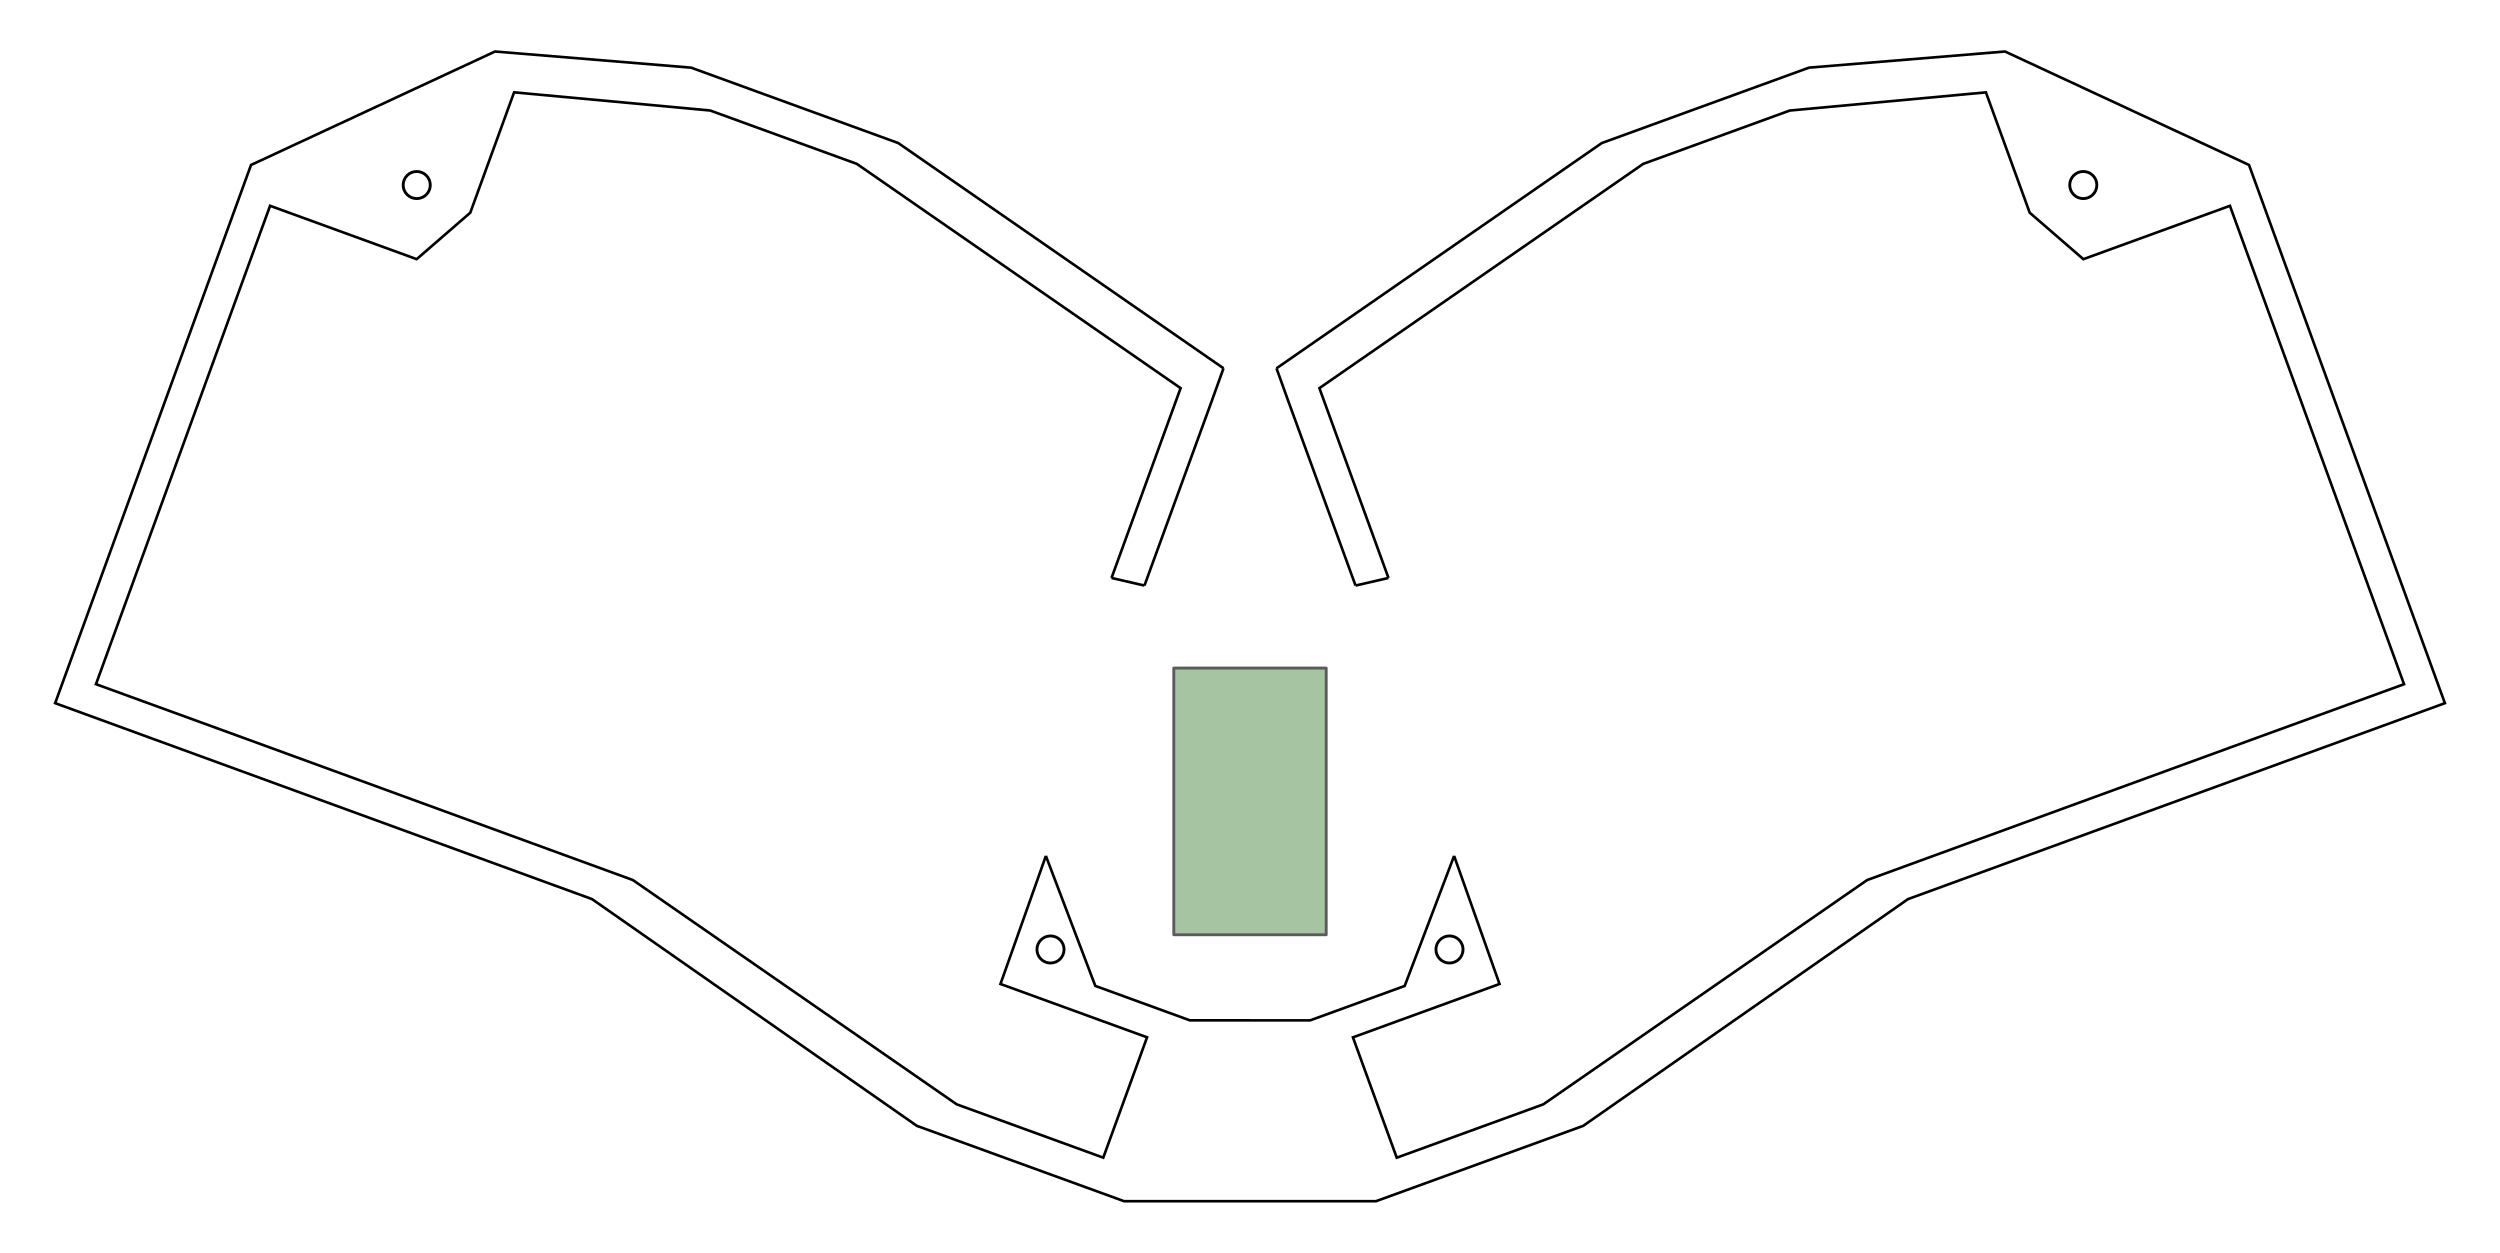
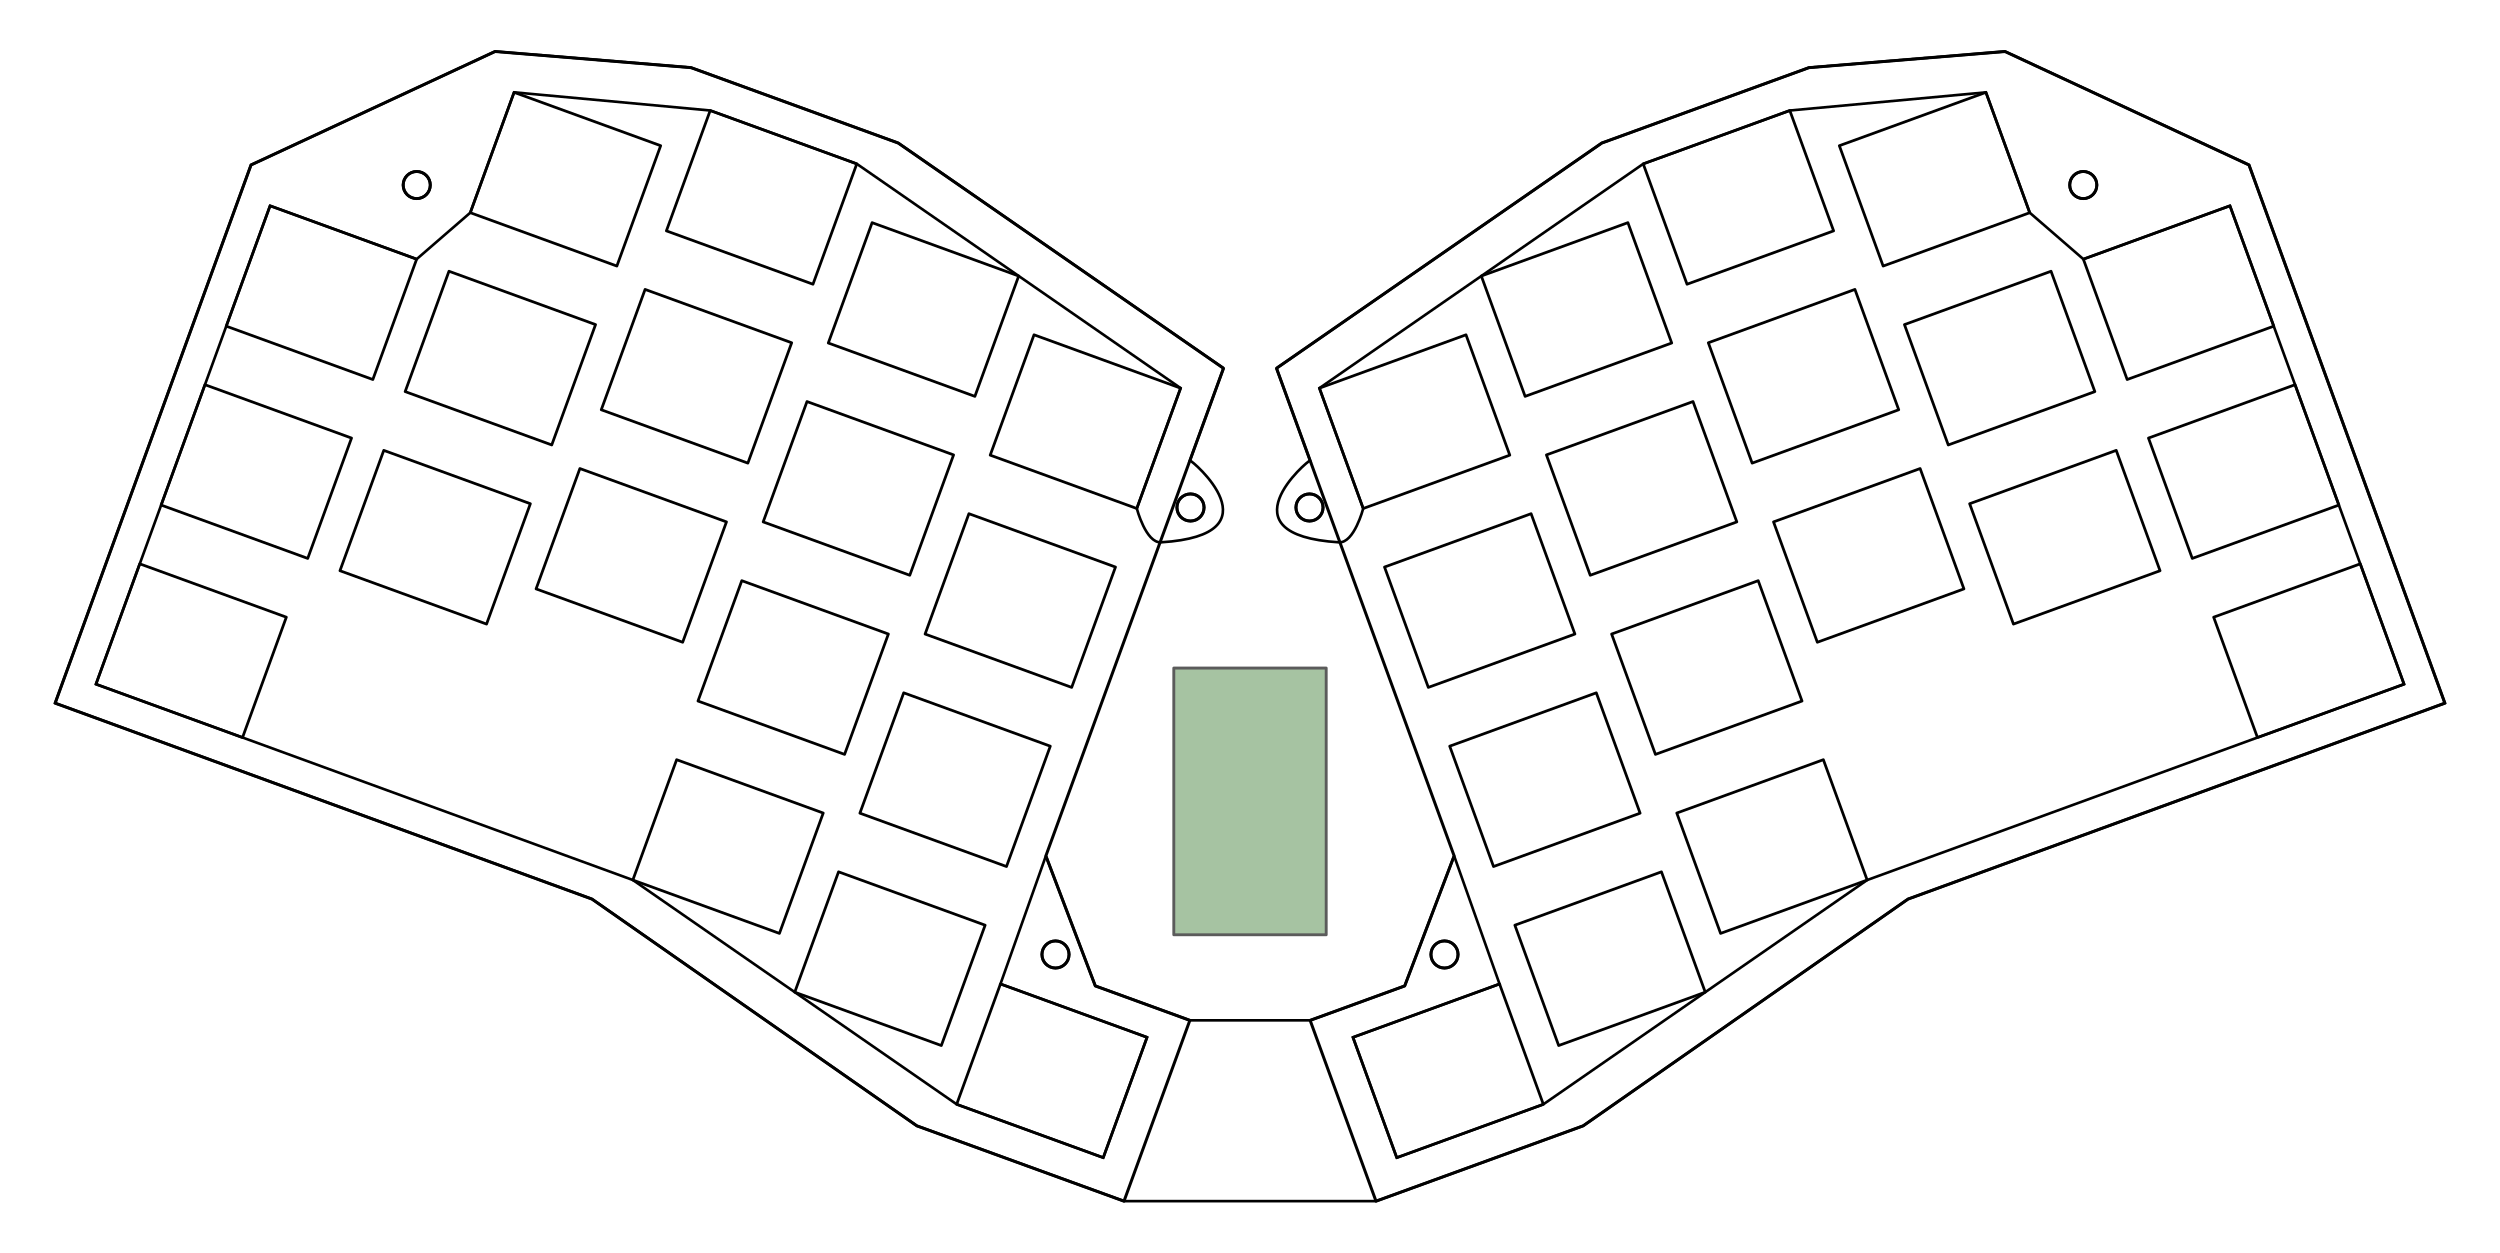
- <svg xmlns="http://www.w3.org/2000/svg" xmlns:xlink="http://www.w3.org/1999/xlink" id="svg2944" version="1.1" viewBox="0 0 250 125.268" height="125.268mm" width="250mm">
+ <svg xmlns="http://www.w3.org/2000/svg" xmlns:xlink="http://www.w3.org/1999/xlink" width="250mm" height="125.268mm" viewBox="0 0 250 125.268" version="1.1" id="svg2944">
  <defs id="defs2938">
    </defs>
-   <g id="layer2" style="display:inline;opacity:1" transform="translate(1.204682,-105.9845)">
-     <rect y="172.791" x="116.175" height="26.67" width="15.24" id="rect1250-2" style="opacity:0.644;fill:#74a16f;fill-opacity:1;stroke:#000000;stroke-width:0.289;stroke-linejoin:round;stroke-opacity:1;stop-color:#000000" />
+   <g transform="translate(1.204682,-105.9845)" style="display:inline;opacity:1" id="layer2">
+     <rect style="opacity:0.644;fill:#74a16f;fill-opacity:1;stroke:#000000;stroke-width:0.289;stroke-linejoin:round;stroke-opacity:1;stop-color:#000000" id="rect1250-2" width="15.24" height="26.67" x="116.175" y="172.791" />
  </g>
-   <g style="display:inline;opacity:1" id="layer3" transform="translate(1.204682,-105.9845)">
-     <use height="100%" width="100%" id="use124" xlink:href="#g118" y="0" x="0" style="display:inline" transform="translate(-1.920729,-0.0567925)" />
-     <path d="m 134.35,164.54 3.293,-0.76 m -24.403,0.76 -3.293,-0.76 m 13.848,44.241 h 6.014 l 9.455,-3.444 4.944,-13.004 m -20.413,16.447 h -6.014 l -9.455,-3.444 -4.944,-13.004 m 30.968,-27.033 -6.765,-18.55 -1.14,-3.176 m -13.205,21.727 6.765,-18.55 1.14,-3.176 m 16.498,20.967 -6.908,-18.981 32.382,-22.428 14.658,-5.335 19.611,-1.817 4.38,12.035 5.363,4.646 14.658,-5.335 17.411,47.838 -14.658,5.335 -39.031,14.251 -32.382,22.428 -14.658,5.335 -4.38,-12.035 14.658,-5.335 -4.541,-12.808 M 109.947,163.78 l 6.908,-18.981 -32.382,-22.428 -14.658,-5.335 -19.611,-1.817 -4.38,12.035 -5.363,4.646 -14.658,-5.335 -17.411,47.838 14.658,5.335 39.031,14.251 32.382,22.428 14.658,5.335 4.38,-12.035 -14.658,-5.335 4.541,-12.808 m 23.063,-48.76 32.527,-22.524 20.716,-7.54 19.604,-1.615 24.402,11.346 19.588,53.819 -53.686,19.594 -32.485,22.676 -20.715,7.533 -12.601,2.7e-4 m -2.65,-83.289 -32.527,-22.524 -20.716,-7.54 -19.604,-1.615 -24.402,11.346 -19.588,53.819 53.686,19.594 32.485,22.676 20.715,7.533 12.601,2.7e-4" style="display:inline;fill:none;stroke:#000000;stroke-width:0.265px;stroke-linecap:butt;stroke-linejoin:miter;stroke-opacity:1" id="path207" />
+   <g transform="translate(1.204682,-105.9845)" id="layer3" style="display:inline;opacity:1">
+     <use transform="translate(-1.920729,-0.0567925)" style="display:inline" x="0" y="0" xlink:href="#g118" id="use124" width="100%" height="100%" />
+     <path id="path207" style="display:inline;fill:none;stroke:#000000;stroke-width:0.265px;stroke-linecap:butt;stroke-linejoin:miter;stroke-opacity:1" d="m 144.208,191.573 4.541,12.808 -14.658,5.335 4.38,12.035 14.658,-5.335 32.382,-22.428 39.031,-14.251 14.658,-5.335 -17.411,-47.838 -14.658,5.335 -5.363,-4.646 -4.38,-12.035 -19.611,1.817 -14.658,5.335 -32.382,22.428 4.38,12.035 c 0,0 -0.907,3.479 -2.426,3.384 -11.856,-0.737 -3.066,-8.239 -2.885,-8.178 l -3.359,-9.227 m -23.063,48.76 -4.541,12.808 14.658,5.335 -4.38,12.035 -14.658,-5.335 -32.382,-22.428 -39.031,-14.251 -14.658,-5.335 17.411,-47.838 14.658,5.335 5.363,-4.646 4.38,-12.035 19.611,1.817 14.658,5.335 32.382,22.428 -4.38,12.035 c 0,0 0.907,3.479 2.426,3.384 11.856,-0.737 3.066,-8.239 2.885,-8.178 l 3.359,-9.227 m 2.65,65.207 h 6.014 l 9.455,-3.444 4.944,-13.004 m -20.413,16.447 h -6.014 l -9.455,-3.444 -4.944,-13.004 m 23.063,-48.76 32.527,-22.524 20.716,-7.54 19.604,-1.615 24.402,11.346 19.588,53.819 -53.686,19.594 -32.485,22.676 -20.715,7.533 -12.601,2.7e-4 m -2.65,-83.289 -32.527,-22.524 -20.716,-7.54 -19.604,-1.615 -24.402,11.346 -19.588,53.819 53.686,19.594 32.485,22.676 20.715,7.533 12.601,2.7e-4" />
  </g>
-   <g style="display:none;opacity:1" transform="translate(3.453854,-111.6854)" id="layer1">
-     <use style="display:inline" x="0" y="0" xlink:href="#g1017" id="use880" width="100%" height="100%" transform="rotate(-20,149.1954,30.67807)" />
-     <use style="display:inline" height="100%" width="100%" id="use120" xlink:href="#g118" y="0" x="0" transform="translate(-4.169901,5.644136)" />
-     <use style="display:inline" transform="matrix(-1,0,0,1,243.0923,1.2041745e-6)" height="100%" width="100%" id="use263" xlink:href="#use880" y="0" x="0" />
+   <g id="layer1" transform="translate(3.453854,-111.6854)" style="display:inline;opacity:1">
+     <use transform="rotate(-20,149.1954,30.67807)" height="100%" width="100%" id="use880" xlink:href="#g1017" y="0" x="0" style="display:inline" />
+     <use transform="translate(-4.169901,5.644136)" x="0" y="0" xlink:href="#g118" id="use120" width="100%" height="100%" style="display:inline" />
+     <use x="0" y="0" xlink:href="#use880" id="use263" width="100%" height="100%" transform="matrix(-1,0,0,1,243.0923,1.2041745e-6)" style="display:inline" />
  </g>
-   <g style="display:none;opacity:0.536" id="layer4" transform="translate(-0.7160473,-106.0413)">
-     <g style="display:inline" id="g118">
-       <path d="m 209.696,124.446 c 0,0.701 -0.569,1.27 -1.27,1.27 -0.701,0 -1.27,-0.569 -1.27,-1.27 0,-0.701 0.569,-1.27 1.27,-1.27 0.701,0 1.27,0.569 1.27,1.27 z m -158.687,0 c 0,0.701 0.569,1.27 1.27,1.27 0.701,0 1.27,-0.569 1.27,-1.27 0,-0.701 -0.569,-1.27 -1.27,-1.27 -0.701,0 -1.27,0.569 -1.27,1.27 z" id="circle886" style="font-variation-settings:normal;display:inline;opacity:1;vector-effect:none;fill:none;fill-opacity:1;stroke:#000000;stroke-width:0.271;stroke-linecap:butt;stroke-linejoin:round;stroke-miterlimit:4;stroke-dasharray:none;stroke-dashoffset:0;stroke-opacity:1;stop-color:#000000;stop-opacity:1" transform="matrix(1.067305,0,0,1.067305,-13.40937,-8.276214)" />
-       <path d="m 148.046,199.761 c 0,0.701 -0.569,1.27 -1.27,1.27 -0.701,0 -1.27,-0.569 -1.27,-1.27 0,-0.701 0.569,-1.27 1.27,-1.27 0.701,0 1.27,0.569 1.27,1.27 z m -39.923,0 c 0,0.701 0.569,1.27 1.27,1.27 0.701,0 1.27,-0.569 1.27,-1.27 0,-0.701 -0.569,-1.27 -1.27,-1.27 -0.701,0 -1.27,0.569 -1.27,1.27 z" style="font-variation-settings:normal;display:inline;opacity:1;vector-effect:none;fill:none;fill-opacity:1;stroke:#000000;stroke-width:0.271;stroke-linecap:butt;stroke-linejoin:round;stroke-miterlimit:4;stroke-dasharray:none;stroke-dashoffset:0;stroke-opacity:1;stop-color:#000000;stop-opacity:1" id="circle86" transform="matrix(1.067305,0,0,1.067305,-10.98938,-12.21661)" />
+   <g transform="translate(-0.7160473,-106.0413)" id="layer4" style="display:none;opacity:0.536">
+     <g id="g118" style="display:inline">
+       <path transform="matrix(1.067305,0,0,1.067305,-13.40937,-8.276214)" style="font-variation-settings:normal;display:inline;opacity:1;vector-effect:none;fill:none;fill-opacity:1;stroke:#000000;stroke-width:0.271;stroke-linecap:butt;stroke-linejoin:round;stroke-miterlimit:4;stroke-dasharray:none;stroke-dashoffset:0;stroke-opacity:1;stop-color:#000000;stop-opacity:1" id="circle886" d="m 209.696,124.446 c 0,0.701 -0.569,1.27 -1.27,1.27 -0.701,0 -1.27,-0.569 -1.27,-1.27 0,-0.701 0.569,-1.27 1.27,-1.27 0.701,0 1.27,0.569 1.27,1.27 z m -158.687,0 c 0,0.701 0.569,1.27 1.27,1.27 0.701,0 1.27,-0.569 1.27,-1.27 0,-0.701 -0.569,-1.27 -1.27,-1.27 -0.701,0 -1.27,0.569 -1.27,1.27 z" />
+       <path transform="matrix(1.067305,0,0,1.067305,-11.48955,-11.71661)" id="circle86" style="font-variation-settings:normal;display:inline;opacity:1;vector-effect:none;fill:none;fill-opacity:1;stroke:#000000;stroke-width:0.271;stroke-linecap:butt;stroke-linejoin:round;stroke-miterlimit:4;stroke-dasharray:none;stroke-dashoffset:0;stroke-opacity:1;stop-color:#000000;stop-opacity:1" d="m 148.046,199.761 c 0,0.701 -0.569,1.27 -1.27,1.27 -0.701,0 -1.27,-0.569 -1.27,-1.27 0,-0.701 0.569,-1.27 1.27,-1.27 0.701,0 1.27,0.569 1.27,1.27 z m -38.986,0 c 0,0.701 0.569,1.27 1.27,1.27 0.701,0 1.27,-0.569 1.27,-1.27 0,-0.701 -0.569,-1.27 -1.27,-1.27 -0.701,0 -1.27,0.569 -1.27,1.27 z" />
+       <path d="m 148.046,199.761 c 0,0.701 -0.569,1.27 -1.27,1.27 -0.701,0 -1.27,-0.569 -1.27,-1.27 0,-0.701 0.569,-1.27 1.27,-1.27 0.701,0 1.27,0.569 1.27,1.27 z m -13.689,0 c 0,0.701 0.569,1.27 1.27,1.27 0.701,0 1.27,-0.569 1.27,-1.27 0,-0.701 -0.569,-1.27 -1.27,-1.27 -0.701,0 -1.27,0.569 -1.27,1.27 z" style="font-variation-settings:normal;display:inline;opacity:1;vector-effect:none;fill:none;fill-opacity:1;stroke:#000000;stroke-width:0.271;stroke-linecap:butt;stroke-linejoin:round;stroke-miterlimit:4;stroke-dasharray:none;stroke-dashoffset:0;stroke-opacity:1;stop-color:#000000;stop-opacity:1" id="path271" transform="matrix(1.067305,0,0,1.067305,-24.98926,-56.41662)" />
    </g>
-     <g style="display:inline;opacity:1" transform="translate(69.56573,136.0531)" id="g1017">
-       <g id="g2653" transform="translate(0,4.999696)">
-         <rect y="57.288" x="0.138" height="12.808" width="15.599" id="rect1798-3-1-5" style="fill:none;stroke:#000000;stroke-width:0.276;stroke-linejoin:round;stroke-miterlimit:4;stroke-dasharray:none;stroke-opacity:1" />
+     <g id="g1017" transform="translate(69.56573,136.0531)" style="display:inline;opacity:1">
+       <g transform="translate(0,4.999696)" id="g2653">
+         <rect style="fill:none;stroke:#000000;stroke-width:0.276;stroke-linejoin:round;stroke-miterlimit:4;stroke-dasharray:none;stroke-opacity:1" id="rect1798-3-1-5" width="15.599" height="12.808" x="0.138" y="57.288" />
      </g>
-       <g transform="translate(19.05)" id="g2653-4">
-         <rect y="0.138" x="0.138" height="12.808" width="15.599" id="rect1798-0" style="fill:none;stroke:#000000;stroke-width:0.276;stroke-linejoin:round;stroke-miterlimit:4;stroke-dasharray:none;stroke-opacity:1" />
-         <rect style="fill:none;stroke:#000000;stroke-width:0.276;stroke-linejoin:round;stroke-miterlimit:4;stroke-dasharray:none;stroke-opacity:1" id="rect1798-3-6" width="15.599" height="12.808" x="0.138" y="19.176" />
-         <rect y="38.238" x="0.138" height="12.808" width="15.599" id="rect1798-3-1-53" style="fill:none;stroke:#000000;stroke-width:0.276;stroke-linejoin:round;stroke-miterlimit:4;stroke-dasharray:none;stroke-opacity:1" />
-         <rect style="fill:none;stroke:#000000;stroke-width:0.276;stroke-linejoin:round;stroke-miterlimit:4;stroke-dasharray:none;stroke-opacity:1" id="rect1798-3-1-5-8" width="15.599" height="12.808" x="0.138" y="57.288" />
+       <g id="g2653-4" transform="translate(19.05)">
+         <rect style="fill:none;stroke:#000000;stroke-width:0.276;stroke-linejoin:round;stroke-miterlimit:4;stroke-dasharray:none;stroke-opacity:1" id="rect1798-0" width="15.599" height="12.808" x="0.138" y="0.138" />
+         <rect y="19.176" x="0.138" height="12.808" width="15.599" id="rect1798-3-6" style="fill:none;stroke:#000000;stroke-width:0.276;stroke-linejoin:round;stroke-miterlimit:4;stroke-dasharray:none;stroke-opacity:1" />
+         <rect style="fill:none;stroke:#000000;stroke-width:0.276;stroke-linejoin:round;stroke-miterlimit:4;stroke-dasharray:none;stroke-opacity:1" id="rect1798-3-1-53" width="15.599" height="12.808" x="0.138" y="38.238" />
+         <rect y="57.288" x="0.138" height="12.808" width="15.599" id="rect1798-3-1-5-8" style="fill:none;stroke:#000000;stroke-width:0.276;stroke-linejoin:round;stroke-miterlimit:4;stroke-dasharray:none;stroke-opacity:1" />
      </g>
-       <g transform="translate(38.1,-5)" id="g2653-49">
-         <rect y="0.138" x="0.138" height="12.808" width="15.599" id="rect1798-1" style="fill:none;stroke:#000000;stroke-width:0.276;stroke-linejoin:round;stroke-miterlimit:4;stroke-dasharray:none;stroke-opacity:1" />
-         <rect style="fill:none;stroke:#000000;stroke-width:0.276;stroke-linejoin:round;stroke-miterlimit:4;stroke-dasharray:none;stroke-opacity:1" id="rect1798-3-5" width="15.599" height="12.808" x="0.138" y="19.176" />
-         <rect y="38.238" x="0.138" height="12.808" width="15.599" id="rect1798-3-1-9" style="fill:none;stroke:#000000;stroke-width:0.276;stroke-linejoin:round;stroke-miterlimit:4;stroke-dasharray:none;stroke-opacity:1" />
-         <rect style="fill:none;stroke:#000000;stroke-width:0.276;stroke-linejoin:round;stroke-miterlimit:4;stroke-dasharray:none;stroke-opacity:1" id="rect1798-3-1-5-83" width="15.599" height="12.808" x="0.138" y="57.288" />
+       <g id="g2653-49" transform="translate(38.1,-5)">
+         <rect style="fill:none;stroke:#000000;stroke-width:0.276;stroke-linejoin:round;stroke-miterlimit:4;stroke-dasharray:none;stroke-opacity:1" id="rect1798-1" width="15.599" height="12.808" x="0.138" y="0.138" />
+         <rect y="19.176" x="0.138" height="12.808" width="15.599" id="rect1798-3-5" style="fill:none;stroke:#000000;stroke-width:0.276;stroke-linejoin:round;stroke-miterlimit:4;stroke-dasharray:none;stroke-opacity:1" />
+         <rect style="fill:none;stroke:#000000;stroke-width:0.276;stroke-linejoin:round;stroke-miterlimit:4;stroke-dasharray:none;stroke-opacity:1" id="rect1798-3-1-9" width="15.599" height="12.808" x="0.138" y="38.238" />
+         <rect y="57.288" x="0.138" height="12.808" width="15.599" id="rect1798-3-1-5-83" style="fill:none;stroke:#000000;stroke-width:0.276;stroke-linejoin:round;stroke-miterlimit:4;stroke-dasharray:none;stroke-opacity:1" />
      </g>
-       <g transform="translate(57.15,-10)" id="g2653-1">
-         <rect y="0.138" x="0.138" height="12.808" width="15.599" id="rect1798-9" style="fill:none;stroke:#000000;stroke-width:0.276;stroke-linejoin:round;stroke-miterlimit:4;stroke-dasharray:none;stroke-opacity:1" />
-         <rect style="fill:none;stroke:#000000;stroke-width:0.276;stroke-linejoin:round;stroke-miterlimit:4;stroke-dasharray:none;stroke-opacity:1" id="rect1798-3-67" width="15.599" height="12.808" x="0.138" y="19.176" />
-         <rect y="38.238" x="0.138" height="12.808" width="15.599" id="rect1798-3-1-8" style="fill:none;stroke:#000000;stroke-width:0.276;stroke-linejoin:round;stroke-miterlimit:4;stroke-dasharray:none;stroke-opacity:1" />
+       <g id="g2653-1" transform="translate(57.15,-10)">
+         <rect style="fill:none;stroke:#000000;stroke-width:0.276;stroke-linejoin:round;stroke-miterlimit:4;stroke-dasharray:none;stroke-opacity:1" id="rect1798-9" width="15.599" height="12.808" x="0.138" y="0.138" />
+         <rect y="19.176" x="0.138" height="12.808" width="15.599" id="rect1798-3-67" style="fill:none;stroke:#000000;stroke-width:0.276;stroke-linejoin:round;stroke-miterlimit:4;stroke-dasharray:none;stroke-opacity:1" />
+         <rect style="fill:none;stroke:#000000;stroke-width:0.276;stroke-linejoin:round;stroke-miterlimit:4;stroke-dasharray:none;stroke-opacity:1" id="rect1798-3-1-8" width="15.599" height="12.808" x="0.138" y="38.238" />
      </g>
-       <g transform="translate(76.2,-5)" id="g2653-5">
-         <rect y="0.138" x="0.138" height="12.808" width="15.599" id="rect1798-5" style="fill:none;stroke:#000000;stroke-width:0.276;stroke-linejoin:round;stroke-miterlimit:4;stroke-dasharray:none;stroke-opacity:1" />
-         <rect style="fill:none;stroke:#000000;stroke-width:0.276;stroke-linejoin:round;stroke-miterlimit:4;stroke-dasharray:none;stroke-opacity:1" id="rect1798-3-61" width="15.599" height="12.808" x="0.138" y="19.176" />
-         <rect y="38.238" x="0.138" height="12.808" width="15.599" id="rect1798-3-1-59" style="fill:none;stroke:#000000;stroke-width:0.276;stroke-linejoin:round;stroke-miterlimit:4;stroke-dasharray:none;stroke-opacity:1" />
+       <g id="g2653-5" transform="translate(76.2,-5)">
+         <rect style="fill:none;stroke:#000000;stroke-width:0.276;stroke-linejoin:round;stroke-miterlimit:4;stroke-dasharray:none;stroke-opacity:1" id="rect1798-5" width="15.599" height="12.808" x="0.138" y="0.138" />
+         <rect y="19.176" x="0.138" height="12.808" width="15.599" id="rect1798-3-61" style="fill:none;stroke:#000000;stroke-width:0.276;stroke-linejoin:round;stroke-miterlimit:4;stroke-dasharray:none;stroke-opacity:1" />
+         <rect style="fill:none;stroke:#000000;stroke-width:0.276;stroke-linejoin:round;stroke-miterlimit:4;stroke-dasharray:none;stroke-opacity:1" id="rect1798-3-1-59" width="15.599" height="12.808" x="0.138" y="38.238" />
      </g>
-       <g style="display:inline" transform="translate(95.25,14.00793)" id="g2653-9">
-         <rect y="0.138" x="0.138" height="12.808" width="15.599" id="rect1798-51" style="fill:none;stroke:#000000;stroke-width:0.276;stroke-linejoin:round;stroke-miterlimit:4;stroke-dasharray:none;stroke-opacity:1" />
-         <rect style="fill:none;stroke:#000000;stroke-width:0.276;stroke-linejoin:round;stroke-miterlimit:4;stroke-dasharray:none;stroke-opacity:1" id="rect1798-3-7" width="15.599" height="12.808" x="0.138" y="19.176" />
-         <rect y="38.238" x="0.138" height="12.808" width="15.599" id="rect1798-3-1-4" style="fill:none;stroke:#000000;stroke-width:0.276;stroke-linejoin:round;stroke-miterlimit:4;stroke-dasharray:none;stroke-opacity:1" />
+       <g id="g2653-9" transform="translate(95.25,14.00793)" style="display:inline">
+         <rect style="fill:none;stroke:#000000;stroke-width:0.276;stroke-linejoin:round;stroke-miterlimit:4;stroke-dasharray:none;stroke-opacity:1" id="rect1798-51" width="15.599" height="12.808" x="0.138" y="0.138" />
+         <rect y="19.176" x="0.138" height="12.808" width="15.599" id="rect1798-3-7" style="fill:none;stroke:#000000;stroke-width:0.276;stroke-linejoin:round;stroke-miterlimit:4;stroke-dasharray:none;stroke-opacity:1" />
+         <rect style="fill:none;stroke:#000000;stroke-width:0.276;stroke-linejoin:round;stroke-miterlimit:4;stroke-dasharray:none;stroke-opacity:1" id="rect1798-3-1-4" width="15.599" height="12.808" x="0.138" y="38.238" />
      </g>
-       <path id="rect1309" style="font-variation-settings:normal;display:inline;opacity:1;vector-effect:none;fill:none;fill-opacity:1;stroke:#000000;stroke-width:0.3;stroke-linecap:butt;stroke-linejoin:round;stroke-miterlimit:4;stroke-dasharray:none;stroke-dashoffset:0;stroke-opacity:1;stop-color:#000000;stop-opacity:1" d="m 54.105,-13.236 -38.269,10.04 0.015,51.895 -9.093,10.529 -10.063,0.002 0.005,19.244 22.042,0.006 38.282,-10.197 57.15,-0.051 V 10.959 L 95.124,-8.049 76.15,-13.236 Z" />
+       <path d="m 54.105,-13.236 -38.269,10.04 0.015,51.895 -9.093,10.529 -10.063,0.002 0.005,19.244 22.042,0.006 38.282,-10.197 57.15,-0.051 V 10.959 L 95.124,-8.049 76.15,-13.236 Z" style="font-variation-settings:normal;display:inline;opacity:1;vector-effect:none;fill:none;fill-opacity:1;stroke:#000000;stroke-width:0.3;stroke-linecap:butt;stroke-linejoin:round;stroke-miterlimit:4;stroke-dasharray:none;stroke-dashoffset:0;stroke-opacity:1;stop-color:#000000;stop-opacity:1" id="rect1309" />
    </g>
  </g>
</svg>
